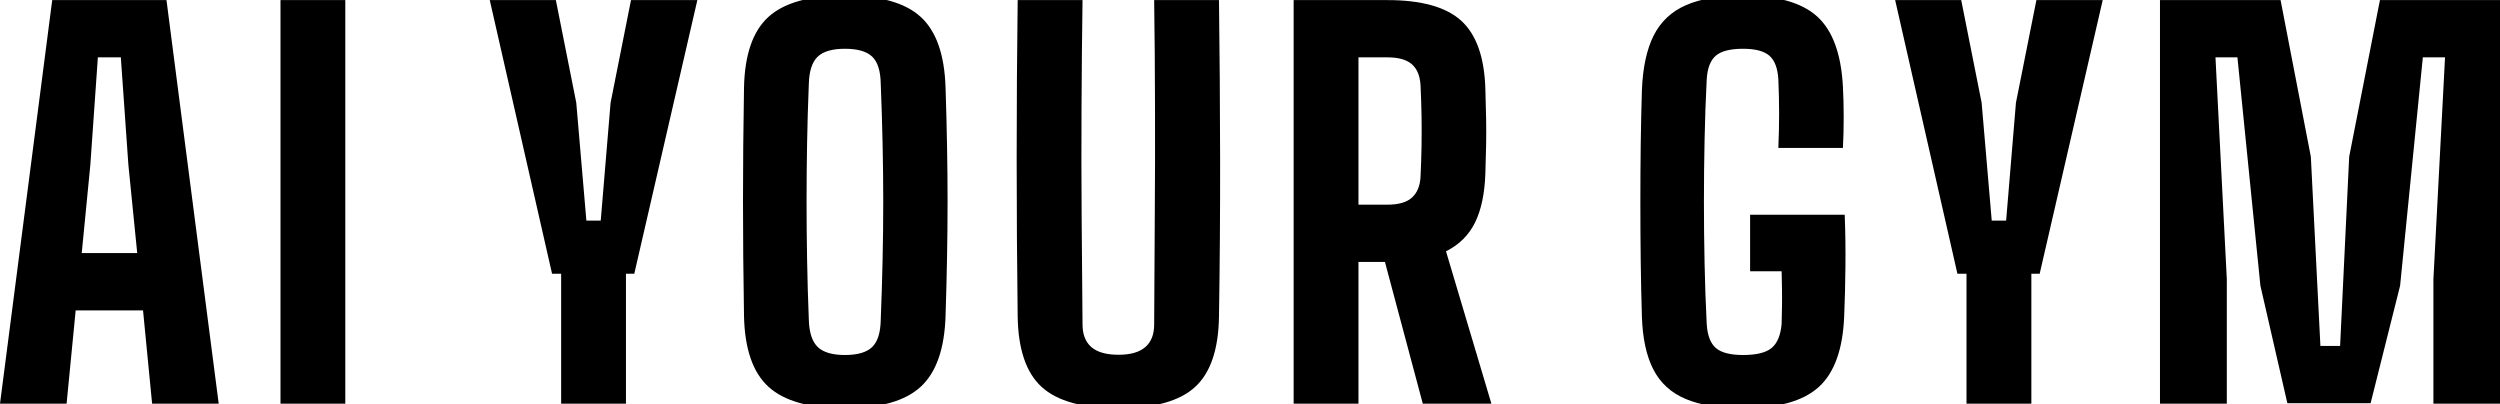
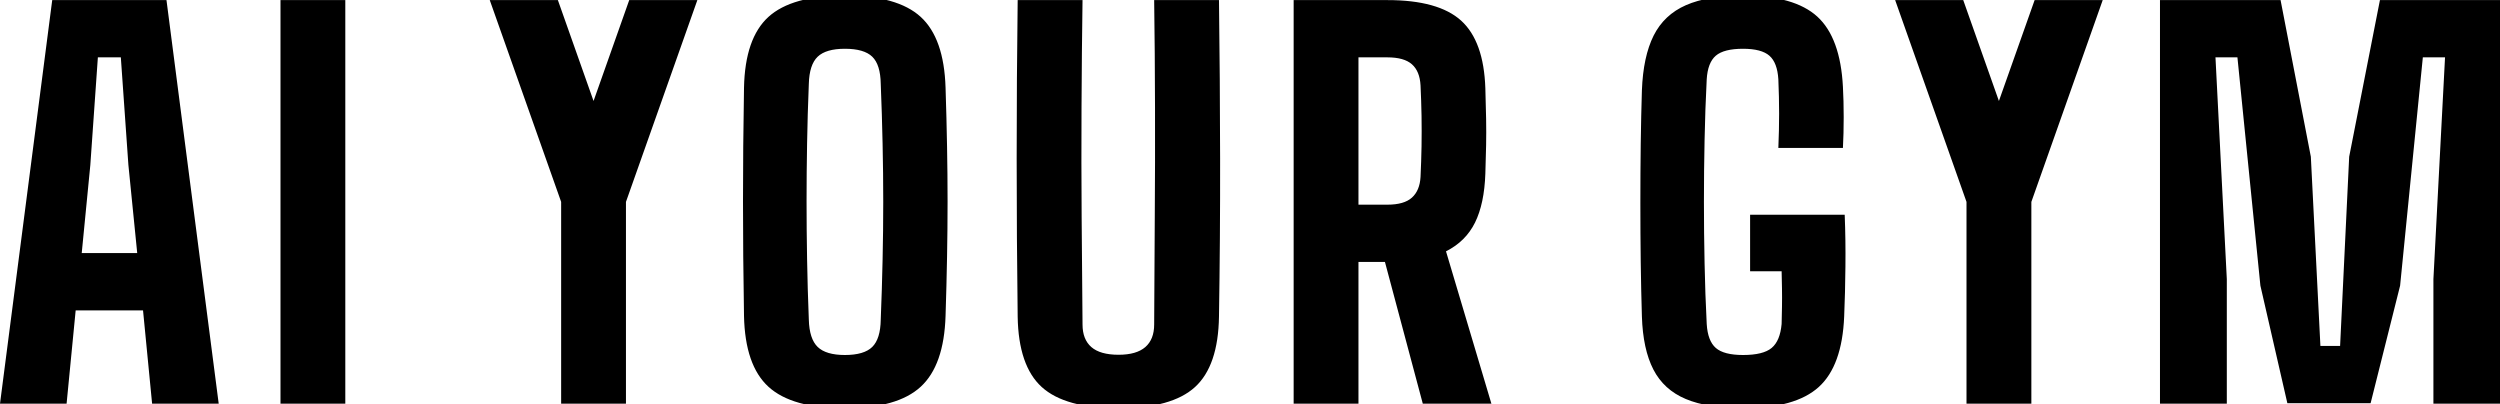
<svg xmlns="http://www.w3.org/2000/svg" viewBox="0 0 619.45 100" width="743" height="120">
-   <path d="M0 100L12.94 0L41.25 0L54.19 100L37.69 100L35.44 76.88L18.75 76.88L16.5 100ZM20.25 62.69L34 62.69L31.81 40.81L29.94 14.19L24.25 14.19L22.38 40.88ZM69.5 100L69.5 0L85.56 0L85.56 100ZM139.04 100L139.04 67.81L136.79 67.81L121.35 0L137.73 0L142.79 25.44L145.29 54.63L148.85 54.63L151.29 25.44L156.35 0L172.79 0L157.16 67.81L155.1 67.81L155.1 100ZM209.35 101.13Q196.23 101.13 190.41 95.81Q184.6 90.5 184.35 78.25Q184.23 70.5 184.16 63.53Q184.1 56.56 184.1 49.88Q184.1 43.19 184.16 36.25Q184.23 29.31 184.35 21.69Q184.6 9.44 190.41 4.16Q196.23 -1.12 209.35 -1.12Q222.35 -1.12 228.13 4.16Q233.91 9.44 234.29 21.69Q234.54 29.31 234.66 36.25Q234.79 43.19 234.79 49.94Q234.79 56.69 234.66 63.63Q234.54 70.56 234.29 78.25Q233.91 90.5 228.13 95.81Q222.35 101.13 209.35 101.13ZM209.35 87.94Q214.1 87.94 216.13 85.94Q218.16 83.94 218.23 79.19Q218.54 71.5 218.69 64.28Q218.85 57.06 218.85 49.97Q218.85 42.88 218.69 35.63Q218.54 28.38 218.23 20.75Q218.16 16 216.13 14.03Q214.1 12.06 209.35 12.06Q204.66 12.06 202.6 14.03Q200.54 16 200.41 20.75Q200.1 28.31 199.98 35.53Q199.85 42.75 199.85 49.84Q199.85 56.94 199.98 64.19Q200.1 71.44 200.41 79.19Q200.54 83.94 202.6 85.94Q204.66 87.94 209.35 87.94ZM277.16 101.13Q263.91 101.13 258.13 95.88Q252.35 90.63 252.16 78.44Q251.91 58.94 251.91 39.22Q251.91 19.5 252.16 0L268.23 0Q268.04 13 267.98 26.59Q267.91 40.19 268.01 53.75Q268.1 67.31 268.23 80.38Q268.23 84.06 270.41 85.97Q272.6 87.88 277.16 87.88Q281.6 87.88 283.79 85.97Q285.98 84.06 285.98 80.38Q286.04 67.31 286.13 53.75Q286.23 40.19 286.19 26.59Q286.16 13 285.98 0L302.04 0Q302.29 19.5 302.32 39.22Q302.35 58.94 302.04 78.44Q301.85 90.63 296.1 95.88Q290.35 101.13 277.16 101.13ZM320.54 100L320.54 0L343.79 0Q356.41 0 362.04 5.09Q367.66 10.19 368.04 21.88Q368.16 26.13 368.23 29.44Q368.29 32.75 368.23 35.91Q368.16 39.06 368.04 43Q367.79 50.44 365.48 55.13Q363.16 59.81 358.29 62.25L369.54 100L352.54 100L343.16 64.88L336.6 64.88L336.6 100ZM336.6 50.69L343.79 50.69Q347.91 50.69 349.85 48.94Q351.79 47.19 351.98 43.81Q352.16 40 352.23 36.22Q352.29 32.44 352.23 28.69Q352.16 24.94 351.98 21.13Q351.79 17.63 349.85 15.91Q347.91 14.19 343.79 14.19L336.6 14.19ZM431.89 101.13Q423.14 101.13 417.7 98.84Q412.26 96.56 409.67 91.53Q407.08 86.5 406.83 78.38Q406.64 72.19 406.54 64.97Q406.45 57.75 406.45 50.25Q406.45 42.75 406.54 35.59Q406.64 28.44 406.83 22.38Q407.14 14 409.73 8.81Q412.33 3.63 417.76 1.25Q423.2 -1.12 431.89 -1.12Q444.58 -1.12 450.29 4.09Q456.01 9.31 456.64 21.5Q456.83 24.94 456.83 29.03Q456.83 33.13 456.64 36.63L440.64 36.63Q440.83 32.19 440.83 28.13Q440.83 24.06 440.64 19.63Q440.39 15.5 438.42 13.78Q436.45 12.06 431.89 12.06Q427.14 12.06 425.14 13.78Q423.14 15.5 422.89 19.63Q422.51 27.06 422.36 34.66Q422.2 42.25 422.2 49.94Q422.2 57.63 422.36 65.22Q422.51 72.81 422.89 80.25Q423.14 84.44 425.14 86.19Q427.14 87.94 431.89 87.94Q436.89 87.94 438.98 86.19Q441.08 84.44 441.45 80.25Q441.51 78.31 441.54 76.03Q441.58 73.75 441.54 71.44Q441.51 69.13 441.45 67.19L433.64 67.19L433.64 53.19L457.08 53.19Q457.33 59.44 457.26 66Q457.2 72.56 456.95 78.38Q456.45 90.63 450.64 95.88Q444.83 101.13 431.89 101.13ZM487.26 100L487.26 67.81L485.01 67.81L469.58 0L485.95 0L491.01 25.44L493.51 54.63L497.08 54.63L499.51 25.44L504.58 0L521.01 0L505.39 67.81L503.33 67.81L503.33 100ZM535.2 100L535.2 0L565.08 0L572.58 38.81L574.95 85.69L579.83 85.69L582.08 38.81L589.7 0L619.45 0L619.45 100L602.95 100L602.95 69.13L605.83 14.19L600.33 14.19L594.7 70.75L587.39 99.88L566.76 99.88L560.08 70.75L554.39 14.19L548.95 14.19L551.76 69.13L551.76 100Z" fill="#000" />
+   <path d="M0 100L12.94 0L41.25 0L54.19 100L37.69 100L35.44 76.88L18.75 76.88L16.5 100ZM20.25 62.69L34 62.69L31.81 40.81L29.94 14.19L24.25 14.19L22.38 40.88ZM69.5 100L69.5 0L85.56 0L85.56 100ZM139.04 100L139.04 50L121.35 0L138.23 0L147.07 25L155.91 0L172.79 0L155.1 50L155.1 100ZM209.35 101.13Q196.23 101.13 190.41 95.81Q184.6 90.5 184.35 78.25Q184.23 70.5 184.16 63.53Q184.1 56.56 184.1 49.88Q184.1 43.19 184.16 36.25Q184.23 29.31 184.35 21.69Q184.6 9.44 190.41 4.16Q196.23 -1.12 209.35 -1.12Q222.35 -1.12 228.13 4.16Q233.91 9.44 234.29 21.69Q234.54 29.31 234.66 36.25Q234.79 43.19 234.79 49.94Q234.79 56.69 234.66 63.63Q234.54 70.56 234.29 78.25Q233.91 90.5 228.13 95.81Q222.35 101.13 209.35 101.13ZM209.35 87.94Q214.1 87.94 216.13 85.94Q218.16 83.94 218.23 79.19Q218.54 71.5 218.69 64.28Q218.85 57.06 218.85 49.97Q218.85 42.88 218.69 35.63Q218.54 28.38 218.23 20.75Q218.16 16 216.13 14.03Q214.1 12.06 209.35 12.06Q204.66 12.06 202.6 14.03Q200.54 16 200.41 20.75Q200.1 28.31 199.98 35.53Q199.85 42.75 199.85 49.84Q199.85 56.94 199.98 64.19Q200.1 71.44 200.41 79.19Q200.54 83.94 202.6 85.94Q204.66 87.94 209.35 87.94ZM277.16 101.13Q263.91 101.13 258.13 95.88Q252.35 90.63 252.16 78.44Q251.91 58.94 251.91 39.22Q251.91 19.5 252.16 0L268.23 0Q268.04 13 267.98 26.59Q267.91 40.19 268.01 53.75Q268.1 67.31 268.23 80.38Q268.23 84.06 270.41 85.97Q272.6 87.88 277.16 87.88Q281.6 87.88 283.79 85.97Q285.98 84.06 285.98 80.38Q286.04 67.31 286.13 53.75Q286.23 40.19 286.19 26.59Q286.16 13 285.98 0L302.04 0Q302.29 19.5 302.32 39.22Q302.35 58.94 302.04 78.44Q301.85 90.63 296.1 95.88Q290.35 101.13 277.16 101.13ZM320.54 100L320.54 0L343.79 0Q356.41 0 362.04 5.09Q367.66 10.19 368.04 21.88Q368.16 26.13 368.23 29.44Q368.29 32.75 368.23 35.91Q368.16 39.06 368.04 43Q367.79 50.44 365.48 55.13Q363.16 59.81 358.29 62.25L369.54 100L352.54 100L343.16 64.88L336.6 64.88L336.6 100ZM336.6 50.69L343.79 50.69Q347.91 50.69 349.85 48.94Q351.79 47.19 351.98 43.81Q352.16 40 352.23 36.22Q352.29 32.44 352.23 28.69Q352.16 24.94 351.98 21.13Q351.79 17.63 349.85 15.91Q347.91 14.19 343.79 14.19L336.6 14.19ZM431.89 101.13Q423.14 101.13 417.7 98.84Q412.26 96.56 409.67 91.53Q407.08 86.5 406.83 78.38Q406.64 72.19 406.54 64.97Q406.45 57.75 406.45 50.25Q406.45 42.75 406.54 35.59Q406.64 28.44 406.83 22.38Q407.14 14 409.73 8.81Q412.33 3.63 417.76 1.25Q423.2 -1.12 431.89 -1.12Q444.58 -1.12 450.29 4.09Q456.01 9.31 456.64 21.5Q456.83 24.94 456.83 29.03Q456.83 33.13 456.64 36.63L440.64 36.63Q440.83 32.19 440.83 28.13Q440.83 24.06 440.64 19.63Q440.39 15.5 438.42 13.78Q436.45 12.06 431.89 12.06Q427.14 12.06 425.14 13.78Q423.14 15.5 422.89 19.63Q422.51 27.06 422.36 34.66Q422.2 42.25 422.2 49.94Q422.2 57.63 422.36 65.22Q422.51 72.81 422.89 80.25Q423.14 84.44 425.14 86.19Q427.14 87.94 431.89 87.94Q436.89 87.94 438.98 86.19Q441.08 84.44 441.45 80.25Q441.51 78.31 441.54 76.03Q441.58 73.75 441.54 71.44Q441.51 69.13 441.45 67.19L433.64 67.19L433.64 53.19L457.08 53.19Q457.33 59.44 457.26 66Q457.2 72.56 456.95 78.38Q456.45 90.63 450.64 95.88Q444.83 101.13 431.89 101.13ZM487.26 100L487.26 50L469.58 0L486.45 0L495.29 25L504.14 0L521.01 0L503.33 50L503.33 100ZM535.2 100L535.2 0L565.08 0L572.58 38.81L574.95 85.69L579.83 85.69L582.08 38.81L589.7 0L619.45 0L619.45 100L602.95 100L602.95 69.13L605.83 14.19L600.33 14.19L594.7 70.75L587.39 99.88L566.76 99.88L560.08 70.75L554.39 14.19L548.95 14.19L551.76 69.13L551.76 100Z" fill="#000" />
</svg>
